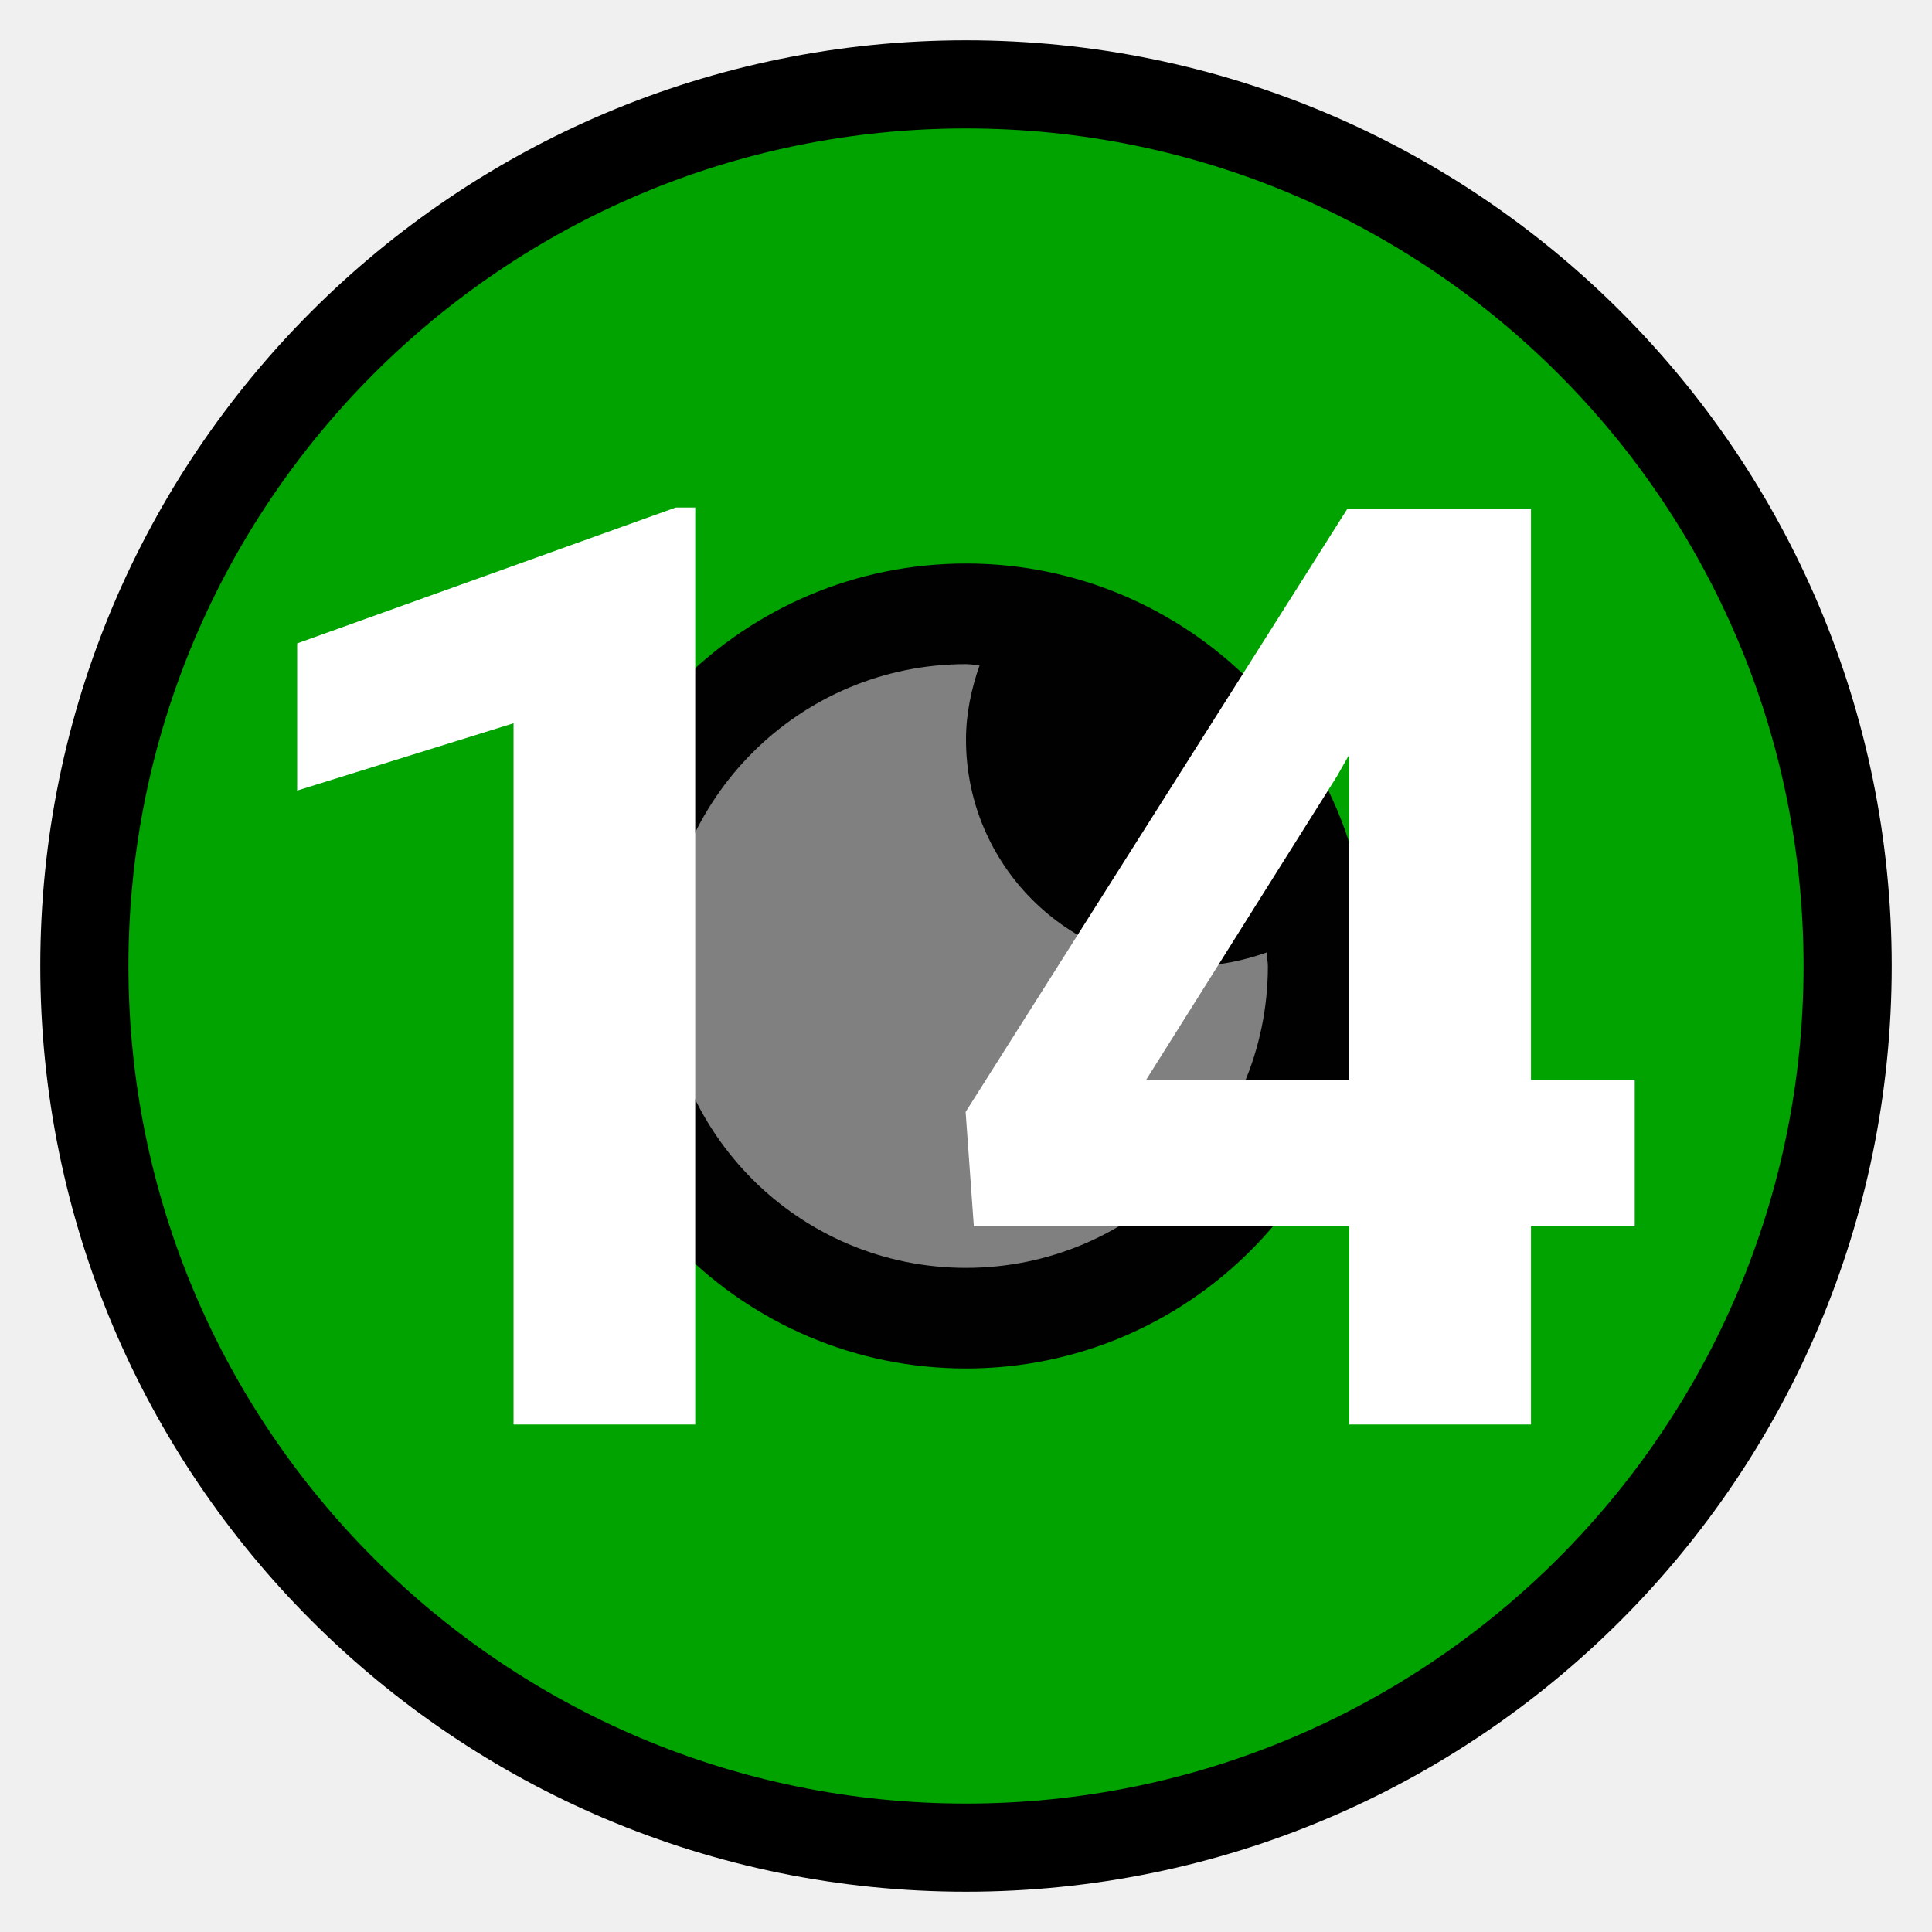
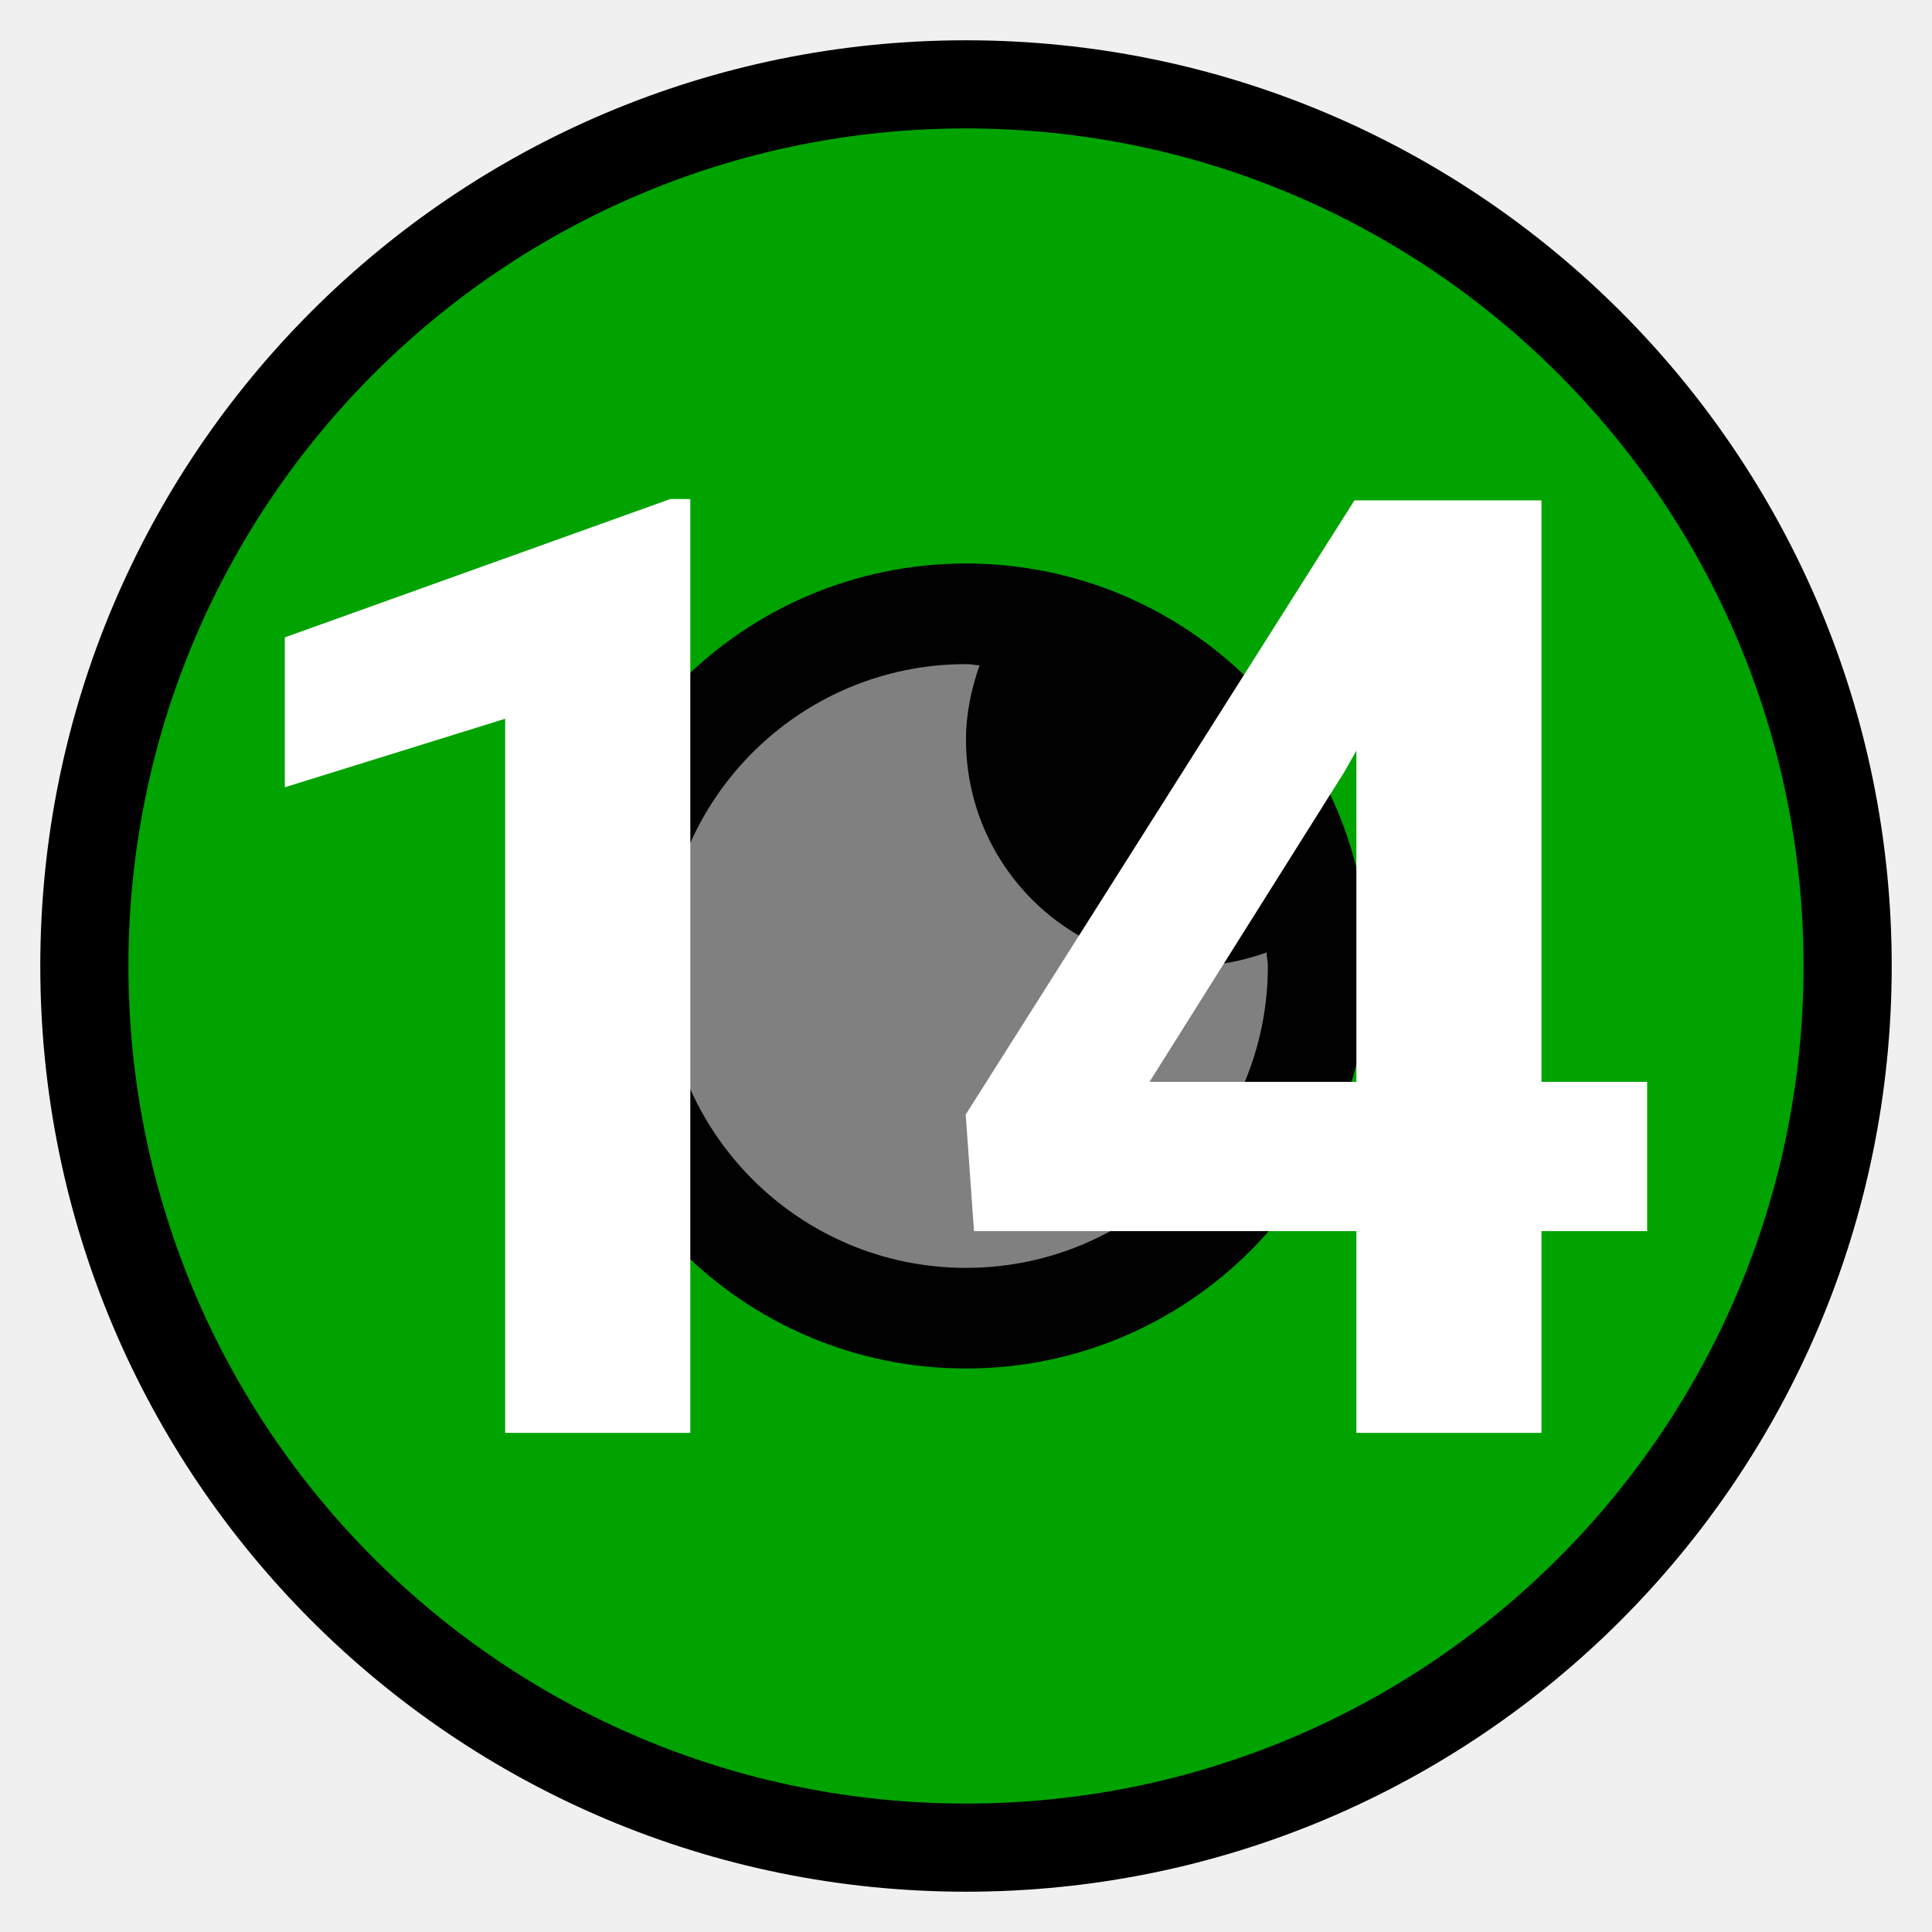
<svg xmlns="http://www.w3.org/2000/svg" height="24" width="24" viewBox="0 0 24 24" version="1.1" id="svg2">
  <defs id="defs1">
    <style type="text/css" id="current-color-scheme">
            .ColorScheme-Text {
                color:#232629;
            }
            .ColorScheme-PositiveText {
                color:#27ae60;
            }
        </style>
    <linearGradient id="linearGradient4058-1-8-2-8">
      <stop style="stop-color:#75a125;stop-opacity:1;" offset="0" id="stop4060-41-2-1-2" />
      <stop style="stop-color:#353520;stop-opacity:1" offset="1" id="stop4062-0-13-7-5" />
    </linearGradient>
    <linearGradient id="linearGradient5276-4-6">
      <stop id="stop5278-1-9" offset="0" style="stop-color:#ffffff;stop-opacity:0.549;" />
      <stop id="stop5280-65-6" offset="1" style="stop-color:#ffffff;stop-opacity:0;" />
    </linearGradient>
  </defs>
  <circle style="fill:#00a300;fill-opacity:1;stroke:#000000;stroke-width:1.095;stroke-dasharray:none;stroke-opacity:1" id="path3-6" cx="12" cy="12" r="10.952" />
  <g id="g4" transform="translate(-13.33423,-4.71154)">
    <g id="g5" transform="translate(-8.222386,-0.4028454)">
      <g id="g4-7" transform="translate(-1.633784,2.67033)" style="opacity:1">
        <g id="g5-5" transform="translate(-8.222386,-0.4028454)">
          <circle style="fill:#808080;stroke-width:2.268" id="path3-3" cx="43.413" cy="14.847" r="4.5" />
          <g id="g2-5" transform="matrix(0.0390625,0,0,0.0390625,33.41278,5.393776)" style="opacity:0.99;fill:#000000">
            <path d="m 256,370 c -70.7,0 -128,-57.3 -128,-128 0,-70.7 57.3,-128 128,-128 70.7,0 128,57.3 128,128 0,70.7 -57.3,128 -128,128 z m 0,-200 c 0,-8.3 1.7,-16.1 4.3,-23.6 -1.5,-0.1 -2.8,-0.4 -4.3,-0.4 -53,0 -96,43 -96,96 0,53 43,96 96,96 53,0 96,-43 96,-96 0,-1.5 -0.4,-2.8 -0.4,-4.3 -7.4,2.6 -15.3,4.3 -23.6,4.3 -39.8,0 -72,-32.2 -72,-72 z" id="path1-6" style="fill:#000000" />
          </g>
        </g>
      </g>
-       <path style="-inkscape-font-specification:'Roboto Bold';fill:#ffffff;stroke-width:0.033" d="M 30.193,11.419 V 22.81 H 27.936 v -8.711 l -2.688,0.836 v -1.828 l 4.703,-1.688 z m 3.359,7.508 4.742,-7.492 h 2.281 v 7.094 h 1.289 v 1.82 h -1.289 v 2.461 H 38.318 V 20.349 H 33.654 Z m 2.242,-0.398 h 2.523 v -4.039 l -0.156,0.273 z" id="text2" aria-label="14" />
+       <path style="-inkscape-font-specification:'Roboto Bold';fill:#ffffff;stroke-width:0.034" d="m 30.132,11.314 v 11.6 H 27.832 V 14.043 l -2.737,0.851 v -1.862 l 4.79,-1.719 z m 3.421,7.646 4.829,-7.63 h 2.323 v 7.224 h 1.313 v 1.854 h -1.313 v 2.506 H 38.406 v -2.506 h -4.75 z m 2.283,-0.406 h 2.57 v -4.113 l -0.159,0.278 z" id="text2" aria-label="14" />
    </g>
  </g>
</svg>
